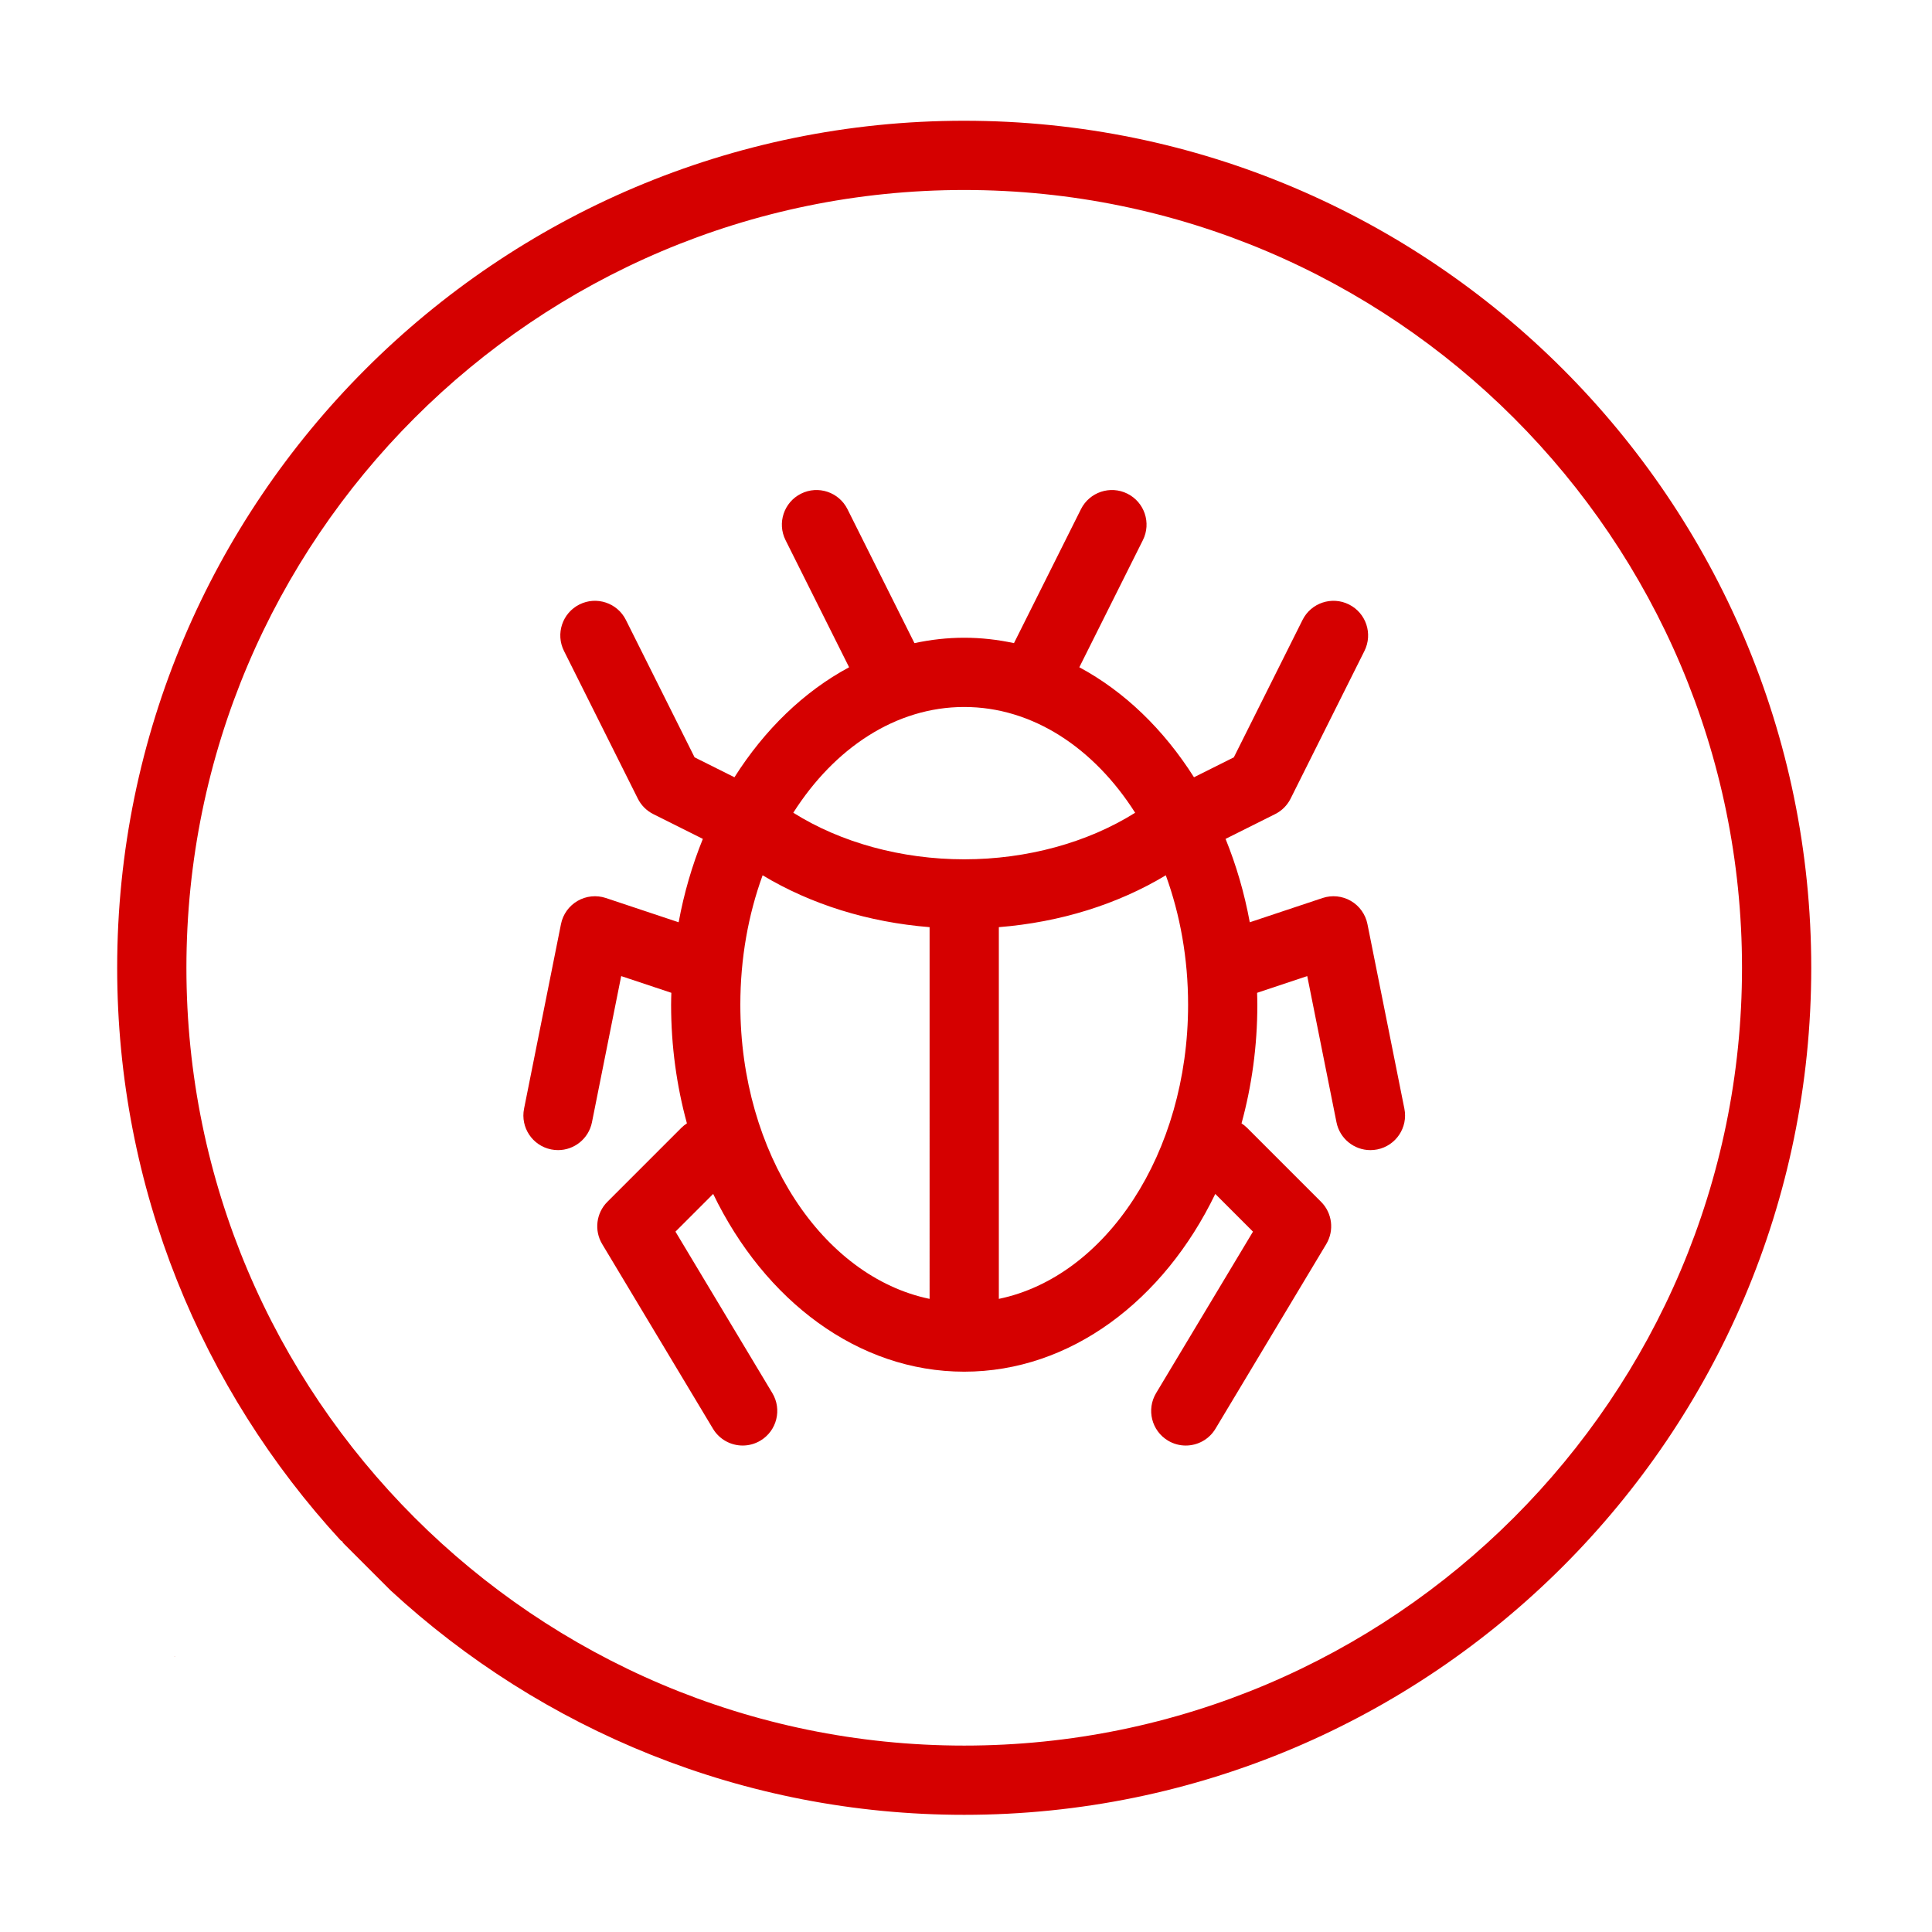
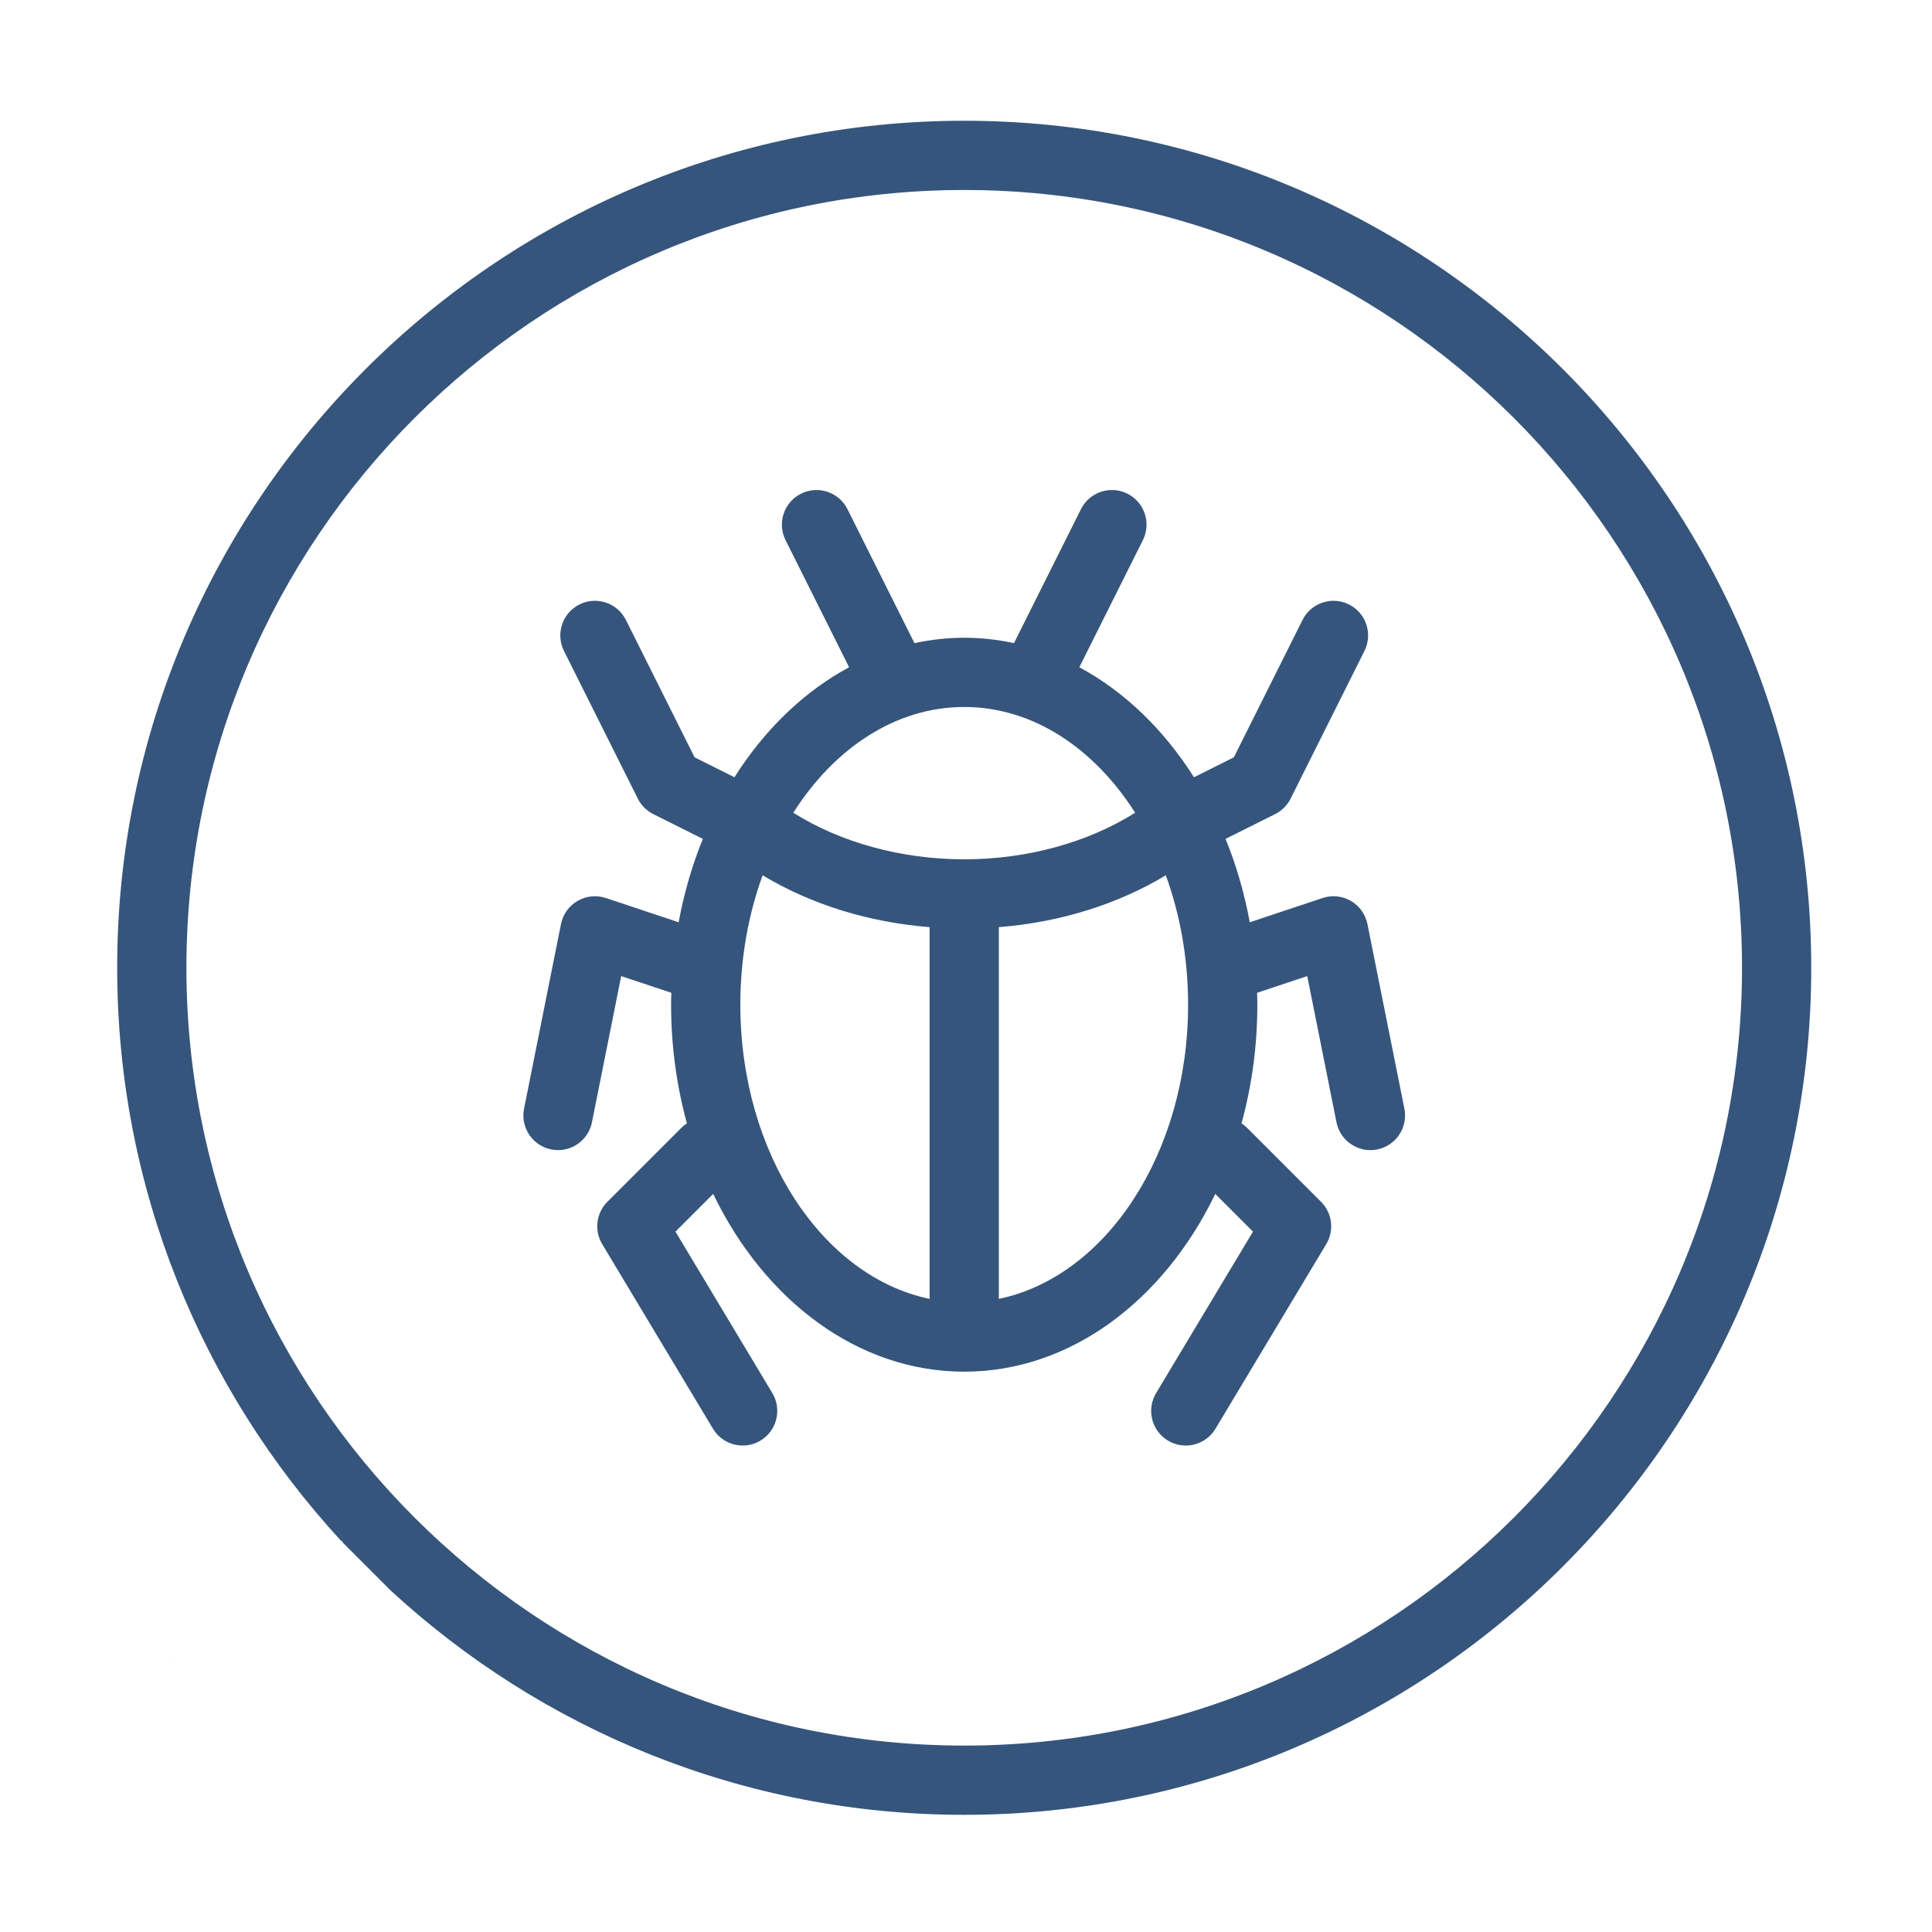
<svg xmlns="http://www.w3.org/2000/svg" version="1.1" id="Capa_1" x="0px" y="0px" viewBox="0 0 511 511" style="enable-background:new 0 0 511 511;" xml:space="preserve" width="512px" height="512px">
  <defs id="defs49" />
  <g id="g14">
-     <path id="path2" style="fill:#d50000;stroke-width:1.221;fill-opacity:1" d="m 255.027,31.938 c -123.533,0 -224.035,100.502 -224.035,224.035 0,58.357 22.441,111.562 59.131,151.472 0.232,0.107 0.437,0.239 0.535,0.469 0.02,0.046 0.024,0.088 0.04,0.133 l 12.602,12.602 c 39.937,36.827 93.247,59.36 151.726,59.36 123.533,0 224.035,-100.502 224.035,-224.035 0,-123.533 -100.502,-224.035 -224.035,-224.035 z m 0,18.313 c 113.435,0 205.722,92.287 205.722,205.722 0,113.435 -92.287,205.722 -205.722,205.722 -113.435,0 -205.722,-92.287 -205.722,-205.722 0,-113.435 92.287,-205.722 205.722,-205.722 z M 46.185,438.103 c -0.044,-0.006 -0.085,-0.005 -0.064,0.01 0.045,0.03 0.082,0.048 0.126,0.076 0.006,-0.013 0.013,-0.027 0.019,-0.041 0.011,-0.023 -0.037,-0.039 -0.081,-0.045 z M -94.325,652.799 c -0.361,0.475 -0.711,0.958 -1.069,1.435 0.304,-0.09 0.605,-0.19 0.907,-0.288 0.017,-0.377 0.068,-0.76 0.162,-1.147 z" />
-     <path d="m 361.678,244.409 c -0.515,-2.576 -2.111,-4.807 -4.383,-6.124 -2.272,-1.319 -5,-1.597 -7.491,-0.767 l -19.246,6.416 c -1.426,-7.745 -3.592,-15.135 -6.404,-22.054 l 13.106,-6.554 c 1.773,-0.886 3.209,-2.322 4.095,-4.095 l 19.534,-39.069 c 2.262,-4.523 0.429,-10.024 -4.095,-12.285 -4.523,-2.262 -10.024,-0.429 -12.285,4.095 l -18.169,36.339 -10.54,5.271 c -7.974,-12.598 -18.375,-22.679 -30.327,-29.095 l 16.813,-33.626 c 2.262,-4.523 0.429,-10.024 -4.095,-12.285 -4.521,-2.262 -10.022,-0.429 -12.285,4.095 l -17.718,35.434 c -4.282,-0.921 -8.673,-1.427 -13.161,-1.427 -4.488,0 -8.881,0.507 -13.161,1.427 l -17.718,-35.434 c -2.261,-4.523 -7.76,-6.358 -12.285,-4.095 -4.523,2.261 -6.357,7.761 -4.095,12.285 l 16.813,33.626 c -11.953,6.415 -22.353,16.497 -30.327,29.095 l -10.54,-5.271 -18.169,-36.339 c -2.261,-4.523 -7.761,-6.357 -12.285,-4.095 -4.523,2.261 -6.357,7.761 -4.095,12.285 l 19.534,39.069 c 0.886,1.773 2.322,3.209 4.095,4.095 l 13.106,6.554 c -2.812,6.919 -4.978,14.309 -6.404,22.054 l -19.246,-6.416 c -2.493,-0.83 -5.219,-0.551 -7.491,0.767 -2.271,1.319 -3.868,3.548 -4.383,6.124 l -9.767,48.836 c -0.991,4.959 2.224,9.783 7.184,10.774 0.607,0.121 1.21,0.179 1.806,0.179 4.276,0 8.098,-3.01 8.97,-7.363 l 7.732,-38.665 13.264,4.421 c -0.027,1.048 -0.064,2.091 -0.064,3.146 0,10.982 1.486,21.532 4.183,31.383 -0.531,0.344 -1.035,0.746 -1.5,1.211 l -19.534,19.534 c -2.972,2.972 -3.538,7.583 -1.377,11.186 l 29.302,48.836 c 1.717,2.862 4.749,4.448 7.86,4.447 1.603,0 3.228,-0.421 4.703,-1.306 4.337,-2.602 5.743,-8.226 3.14,-12.563 l -25.623,-42.706 9.975,-9.975 c 13.587,28.153 38.264,47.016 66.399,47.016 28.134,0 52.811,-18.863 66.4,-47.014 l 9.975,9.975 -25.623,42.706 c -2.602,4.337 -1.195,9.961 3.14,12.563 1.475,0.885 3.1,1.306 4.703,1.306 3.111,0 6.144,-1.585 7.86,-4.447 l 29.302,-48.836 c 2.162,-3.603 1.594,-8.215 -1.377,-11.186 l -19.534,-19.534 c -0.465,-0.465 -0.969,-0.867 -1.5,-1.211 2.697,-9.851 4.183,-20.401 4.183,-31.383 0,-1.055 -0.037,-2.099 -0.064,-3.146 l 13.264,-4.421 7.732,38.665 c 0.871,4.353 4.694,7.363 8.97,7.363 0.595,0 1.199,-0.059 1.806,-0.179 4.959,-0.993 8.175,-5.816 7.184,-10.774 z M 245.871,343.543 c -28.318,-5.871 -50.057,-38.522 -50.057,-77.803 0,-12.26 2.119,-23.875 5.894,-34.232 12.8,7.703 27.968,12.425 44.162,13.718 z M 209.818,214.964 c 10.871,-17.091 27.099,-27.972 45.21,-27.972 18.111,0 34.339,10.881 45.21,27.972 -12.539,7.881 -28.59,12.318 -45.21,12.318 -16.62,0 -32.671,-4.437 -45.21,-12.318 z m 54.367,128.579 v -98.315 c 16.194,-1.294 31.362,-6.017 44.162,-13.718 3.775,10.357 5.895,21.97 5.895,34.232 0,39.28 -21.739,71.93 -50.057,77.802 z" id="path12" style="fill:#d50000;stroke-width:1.221;fill-opacity:1" />
+     <path id="path2" style="fill:#36557c;stroke-width:1.221;fill-opacity:1" d="m 255.027,31.938 c -123.533,0 -224.035,100.502 -224.035,224.035 0,58.357 22.441,111.562 59.131,151.472 0.232,0.107 0.437,0.239 0.535,0.469 0.02,0.046 0.024,0.088 0.04,0.133 l 12.602,12.602 c 39.937,36.827 93.247,59.36 151.726,59.36 123.533,0 224.035,-100.502 224.035,-224.035 0,-123.533 -100.502,-224.035 -224.035,-224.035 z m 0,18.313 c 113.435,0 205.722,92.287 205.722,205.722 0,113.435 -92.287,205.722 -205.722,205.722 -113.435,0 -205.722,-92.287 -205.722,-205.722 0,-113.435 92.287,-205.722 205.722,-205.722 z M 46.185,438.103 c -0.044,-0.006 -0.085,-0.005 -0.064,0.01 0.045,0.03 0.082,0.048 0.126,0.076 0.006,-0.013 0.013,-0.027 0.019,-0.041 0.011,-0.023 -0.037,-0.039 -0.081,-0.045 z M -94.325,652.799 c -0.361,0.475 -0.711,0.958 -1.069,1.435 0.304,-0.09 0.605,-0.19 0.907,-0.288 0.017,-0.377 0.068,-0.76 0.162,-1.147 z" />
+     <path d="m 361.678,244.409 c -0.515,-2.576 -2.111,-4.807 -4.383,-6.124 -2.272,-1.319 -5,-1.597 -7.491,-0.767 l -19.246,6.416 c -1.426,-7.745 -3.592,-15.135 -6.404,-22.054 l 13.106,-6.554 c 1.773,-0.886 3.209,-2.322 4.095,-4.095 l 19.534,-39.069 c 2.262,-4.523 0.429,-10.024 -4.095,-12.285 -4.523,-2.262 -10.024,-0.429 -12.285,4.095 l -18.169,36.339 -10.54,5.271 c -7.974,-12.598 -18.375,-22.679 -30.327,-29.095 l 16.813,-33.626 c 2.262,-4.523 0.429,-10.024 -4.095,-12.285 -4.521,-2.262 -10.022,-0.429 -12.285,4.095 l -17.718,35.434 c -4.282,-0.921 -8.673,-1.427 -13.161,-1.427 -4.488,0 -8.881,0.507 -13.161,1.427 l -17.718,-35.434 c -2.261,-4.523 -7.76,-6.358 -12.285,-4.095 -4.523,2.261 -6.357,7.761 -4.095,12.285 l 16.813,33.626 c -11.953,6.415 -22.353,16.497 -30.327,29.095 l -10.54,-5.271 -18.169,-36.339 c -2.261,-4.523 -7.761,-6.357 -12.285,-4.095 -4.523,2.261 -6.357,7.761 -4.095,12.285 l 19.534,39.069 c 0.886,1.773 2.322,3.209 4.095,4.095 l 13.106,6.554 c -2.812,6.919 -4.978,14.309 -6.404,22.054 l -19.246,-6.416 c -2.493,-0.83 -5.219,-0.551 -7.491,0.767 -2.271,1.319 -3.868,3.548 -4.383,6.124 l -9.767,48.836 c -0.991,4.959 2.224,9.783 7.184,10.774 0.607,0.121 1.21,0.179 1.806,0.179 4.276,0 8.098,-3.01 8.97,-7.363 l 7.732,-38.665 13.264,4.421 c -0.027,1.048 -0.064,2.091 -0.064,3.146 0,10.982 1.486,21.532 4.183,31.383 -0.531,0.344 -1.035,0.746 -1.5,1.211 l -19.534,19.534 c -2.972,2.972 -3.538,7.583 -1.377,11.186 l 29.302,48.836 c 1.717,2.862 4.749,4.448 7.86,4.447 1.603,0 3.228,-0.421 4.703,-1.306 4.337,-2.602 5.743,-8.226 3.14,-12.563 l -25.623,-42.706 9.975,-9.975 c 13.587,28.153 38.264,47.016 66.399,47.016 28.134,0 52.811,-18.863 66.4,-47.014 l 9.975,9.975 -25.623,42.706 c -2.602,4.337 -1.195,9.961 3.14,12.563 1.475,0.885 3.1,1.306 4.703,1.306 3.111,0 6.144,-1.585 7.86,-4.447 l 29.302,-48.836 c 2.162,-3.603 1.594,-8.215 -1.377,-11.186 l -19.534,-19.534 c -0.465,-0.465 -0.969,-0.867 -1.5,-1.211 2.697,-9.851 4.183,-20.401 4.183,-31.383 0,-1.055 -0.037,-2.099 -0.064,-3.146 l 13.264,-4.421 7.732,38.665 c 0.871,4.353 4.694,7.363 8.97,7.363 0.595,0 1.199,-0.059 1.806,-0.179 4.959,-0.993 8.175,-5.816 7.184,-10.774 z M 245.871,343.543 c -28.318,-5.871 -50.057,-38.522 -50.057,-77.803 0,-12.26 2.119,-23.875 5.894,-34.232 12.8,7.703 27.968,12.425 44.162,13.718 z M 209.818,214.964 c 10.871,-17.091 27.099,-27.972 45.21,-27.972 18.111,0 34.339,10.881 45.21,27.972 -12.539,7.881 -28.59,12.318 -45.21,12.318 -16.62,0 -32.671,-4.437 -45.21,-12.318 z m 54.367,128.579 v -98.315 c 16.194,-1.294 31.362,-6.017 44.162,-13.718 3.775,10.357 5.895,21.97 5.895,34.232 0,39.28 -21.739,71.93 -50.057,77.802 z" id="path12" style="fill:#36557c;stroke-width:1.221;fill-opacity:1" />
  </g>
  <g id="g16" />
  <g id="g18" />
  <g id="g20" />
  <g id="g22" />
  <g id="g24" />
  <g id="g26" />
  <g id="g28" />
  <g id="g30" />
  <g id="g32" />
  <g id="g34" />
  <g id="g36" />
  <g id="g38" />
  <g id="g40" />
  <g id="g42" />
  <g id="g44" />
</svg>
